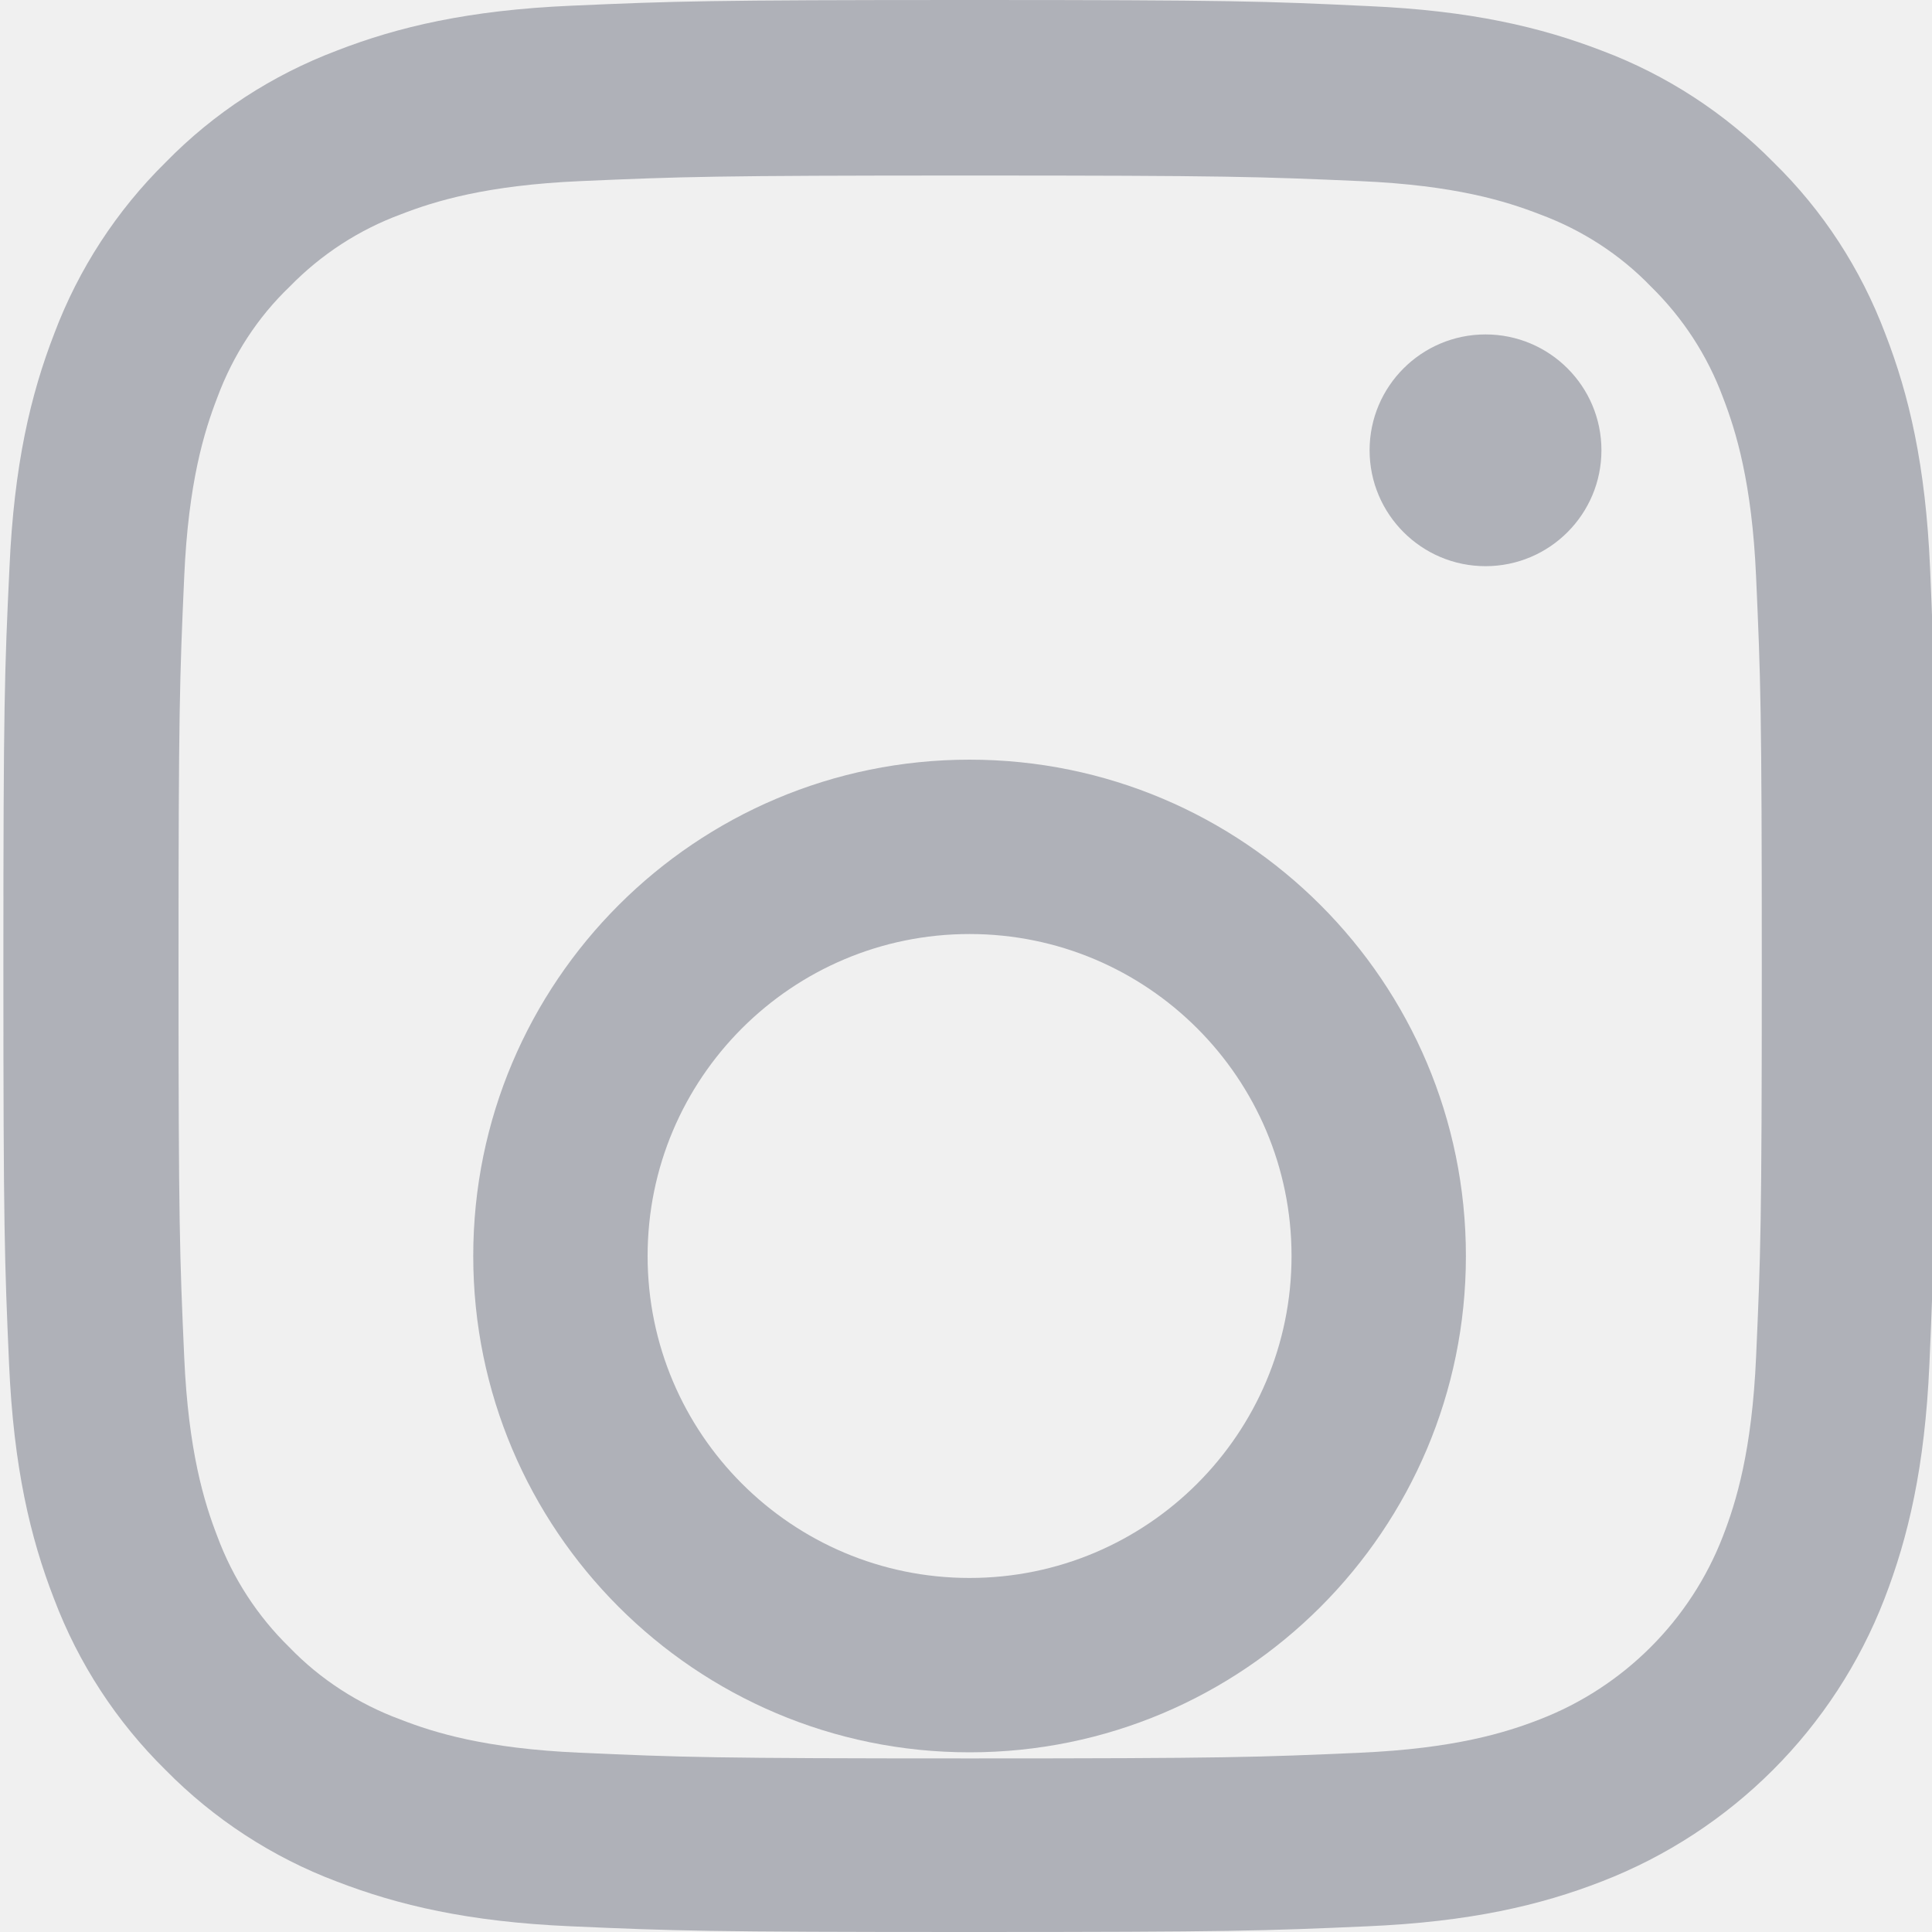
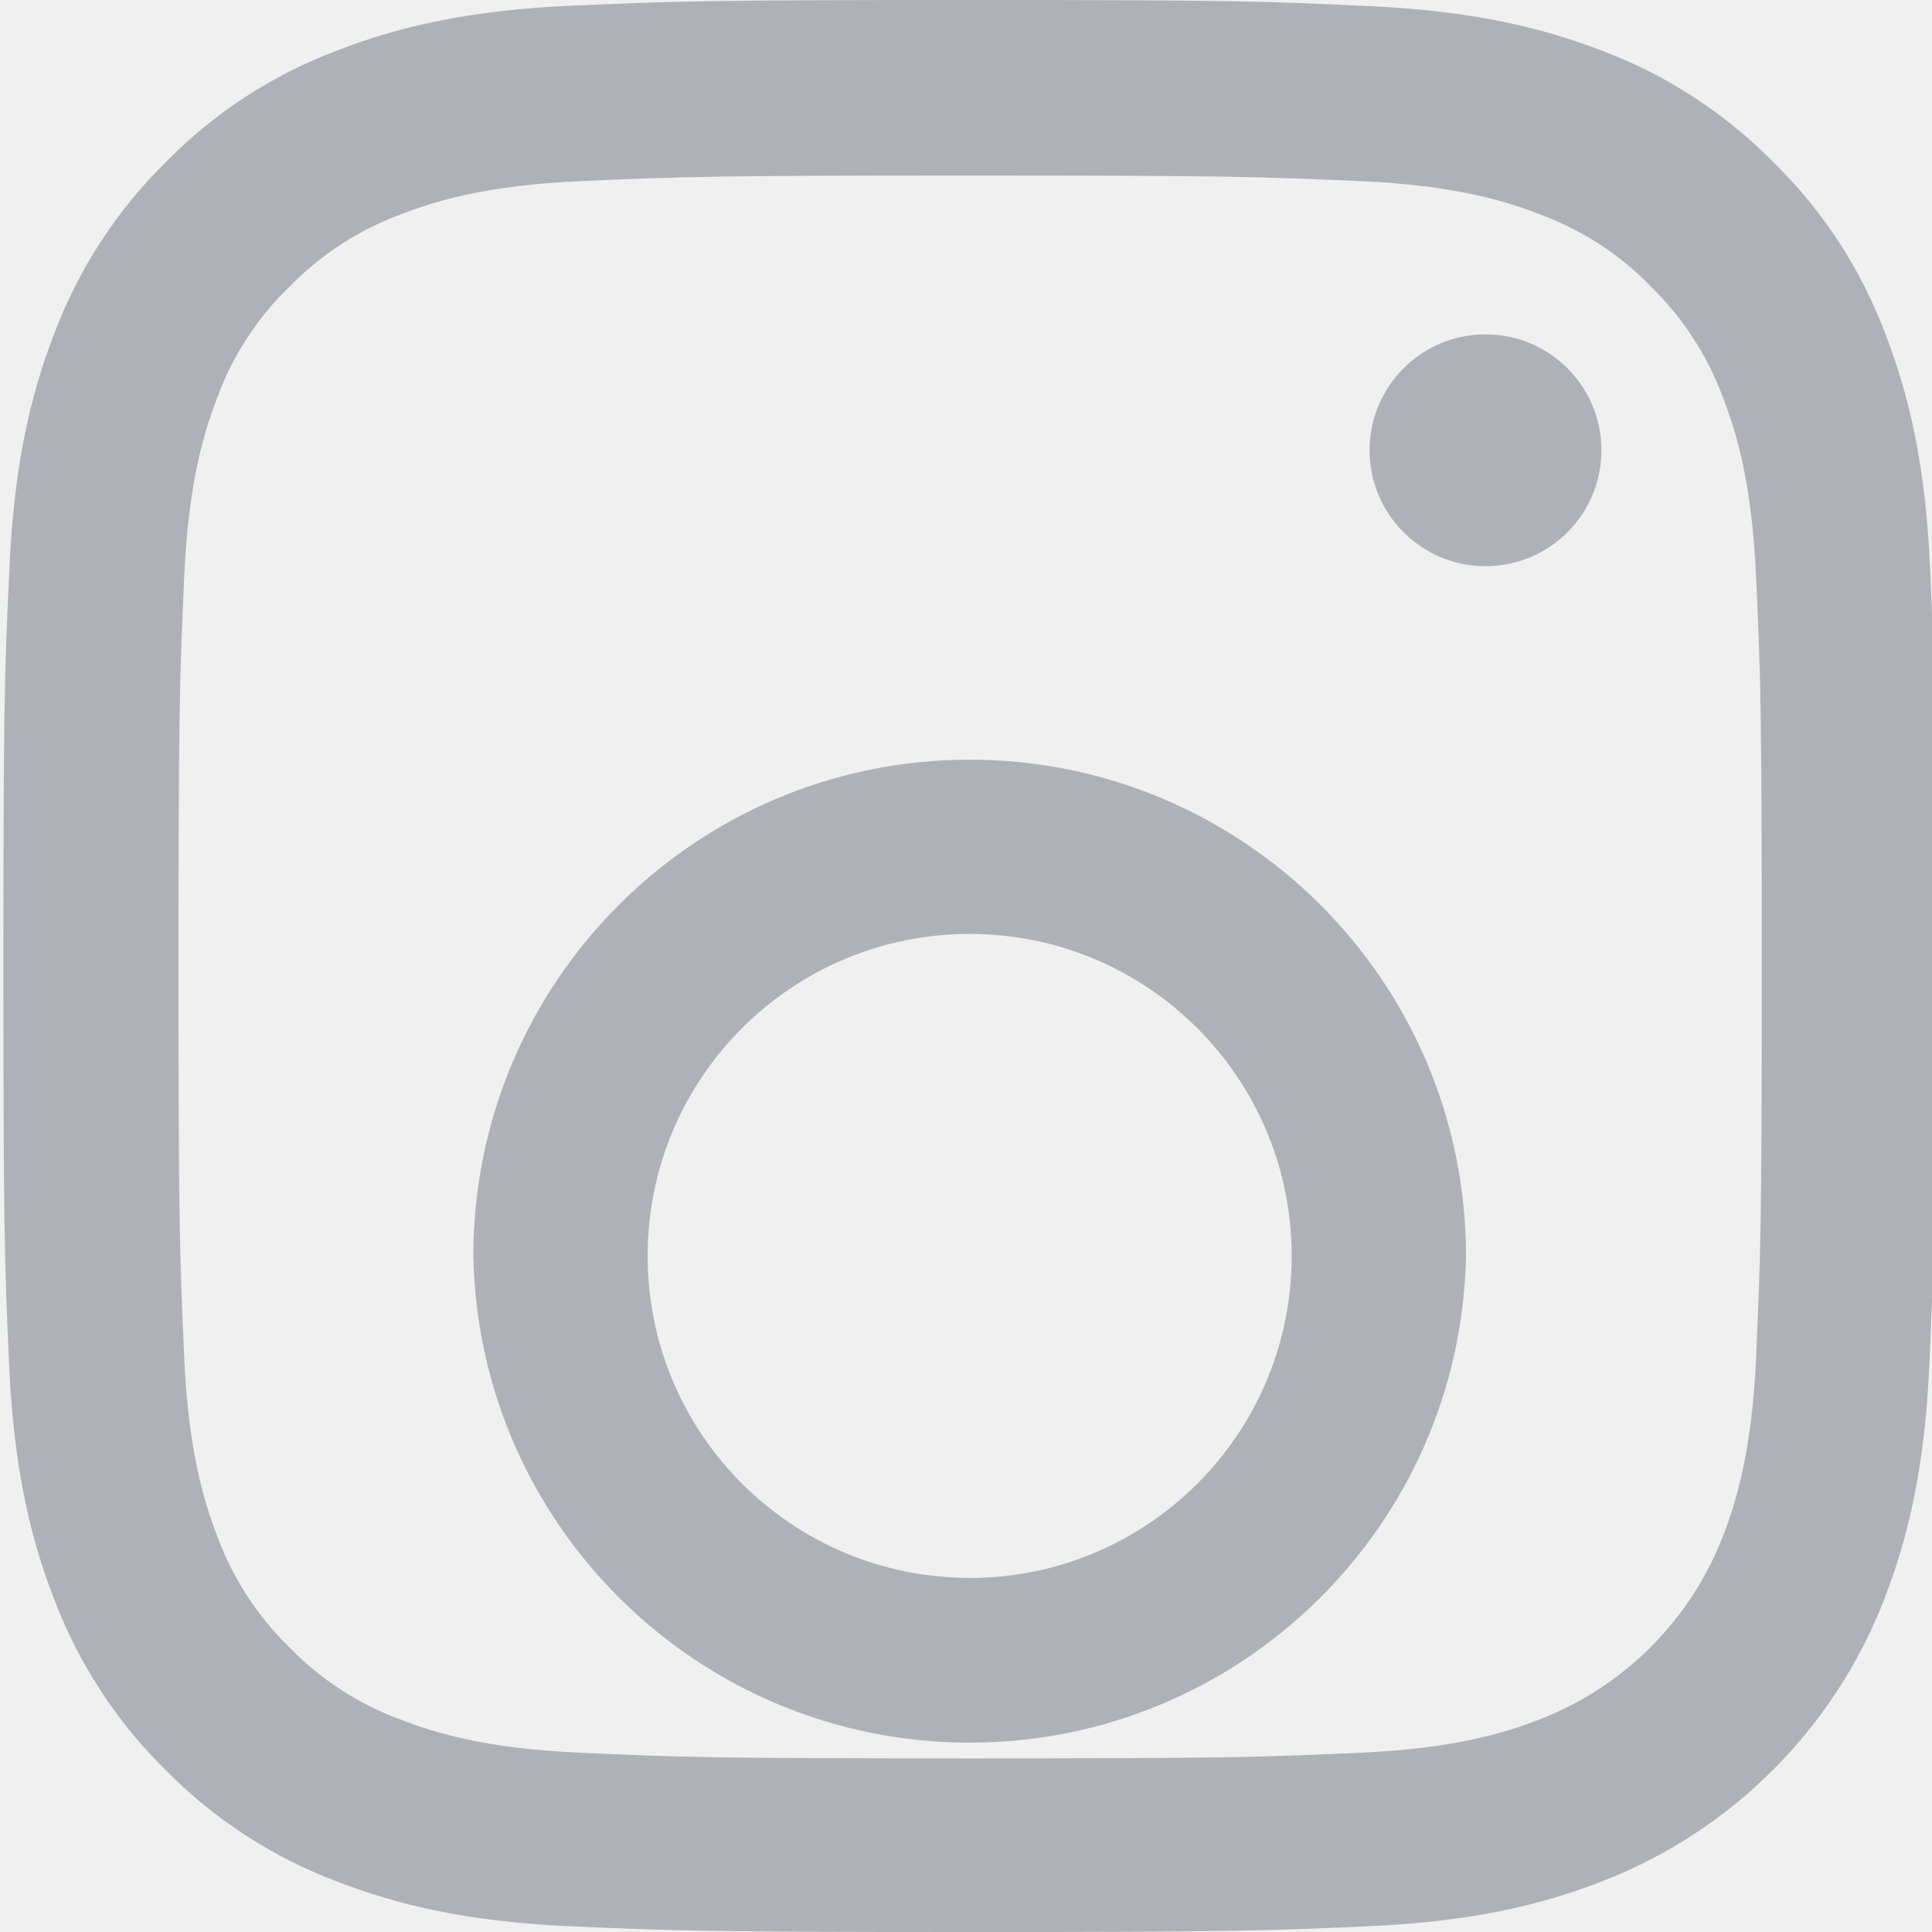
- <svg xmlns="http://www.w3.org/2000/svg" width="20" height="20" viewBox="0 0 20 20" fill="none">
-   <g clip-path="url(#clip0_81207_381)">
-     <path d="M19.98 5.88C19.934 4.817 19.762 4.087 19.516 3.454C19.262 2.782 18.871 2.18 18.359 1.68C17.859 1.172 17.253 0.777 16.589 0.527C15.952 0.281 15.226 0.109 14.163 0.063C13.092 0.012 12.752 0 10.037 0C7.322 0 6.982 0.012 5.915 0.059C4.853 0.105 4.122 0.277 3.489 0.523C2.817 0.777 2.215 1.168 1.715 1.68C1.207 2.18 0.813 2.786 0.563 3.45C0.316 4.087 0.145 4.813 0.098 5.876C0.047 6.947 0.035 7.287 0.035 10.002C0.035 12.717 0.047 13.057 0.094 14.124C0.141 15.187 0.313 15.917 0.559 16.55C0.813 17.222 1.207 17.824 1.715 18.324C2.215 18.832 2.821 19.227 3.485 19.477C4.122 19.723 4.849 19.895 5.911 19.941C6.978 19.988 7.318 20 10.033 20C12.749 20 13.088 19.988 14.155 19.941C15.218 19.895 15.948 19.723 16.581 19.477C17.925 18.957 18.988 17.894 19.508 16.55C19.754 15.913 19.926 15.187 19.973 14.124C20.02 13.057 20.031 12.717 20.031 10.002C20.031 7.287 20.027 6.947 19.98 5.88ZM18.179 14.046C18.136 15.023 17.972 15.55 17.836 15.902C17.5 16.773 16.808 17.464 15.937 17.8C15.585 17.937 15.054 18.101 14.081 18.144C13.026 18.191 12.71 18.203 10.041 18.203C7.373 18.203 7.052 18.191 6.001 18.144C5.024 18.101 4.497 17.937 4.145 17.8C3.712 17.64 3.317 17.386 2.997 17.054C2.665 16.73 2.411 16.339 2.25 15.905C2.114 15.554 1.95 15.023 1.907 14.05C1.86 12.995 1.848 12.678 1.848 10.01C1.848 7.341 1.86 7.021 1.907 5.97C1.95 4.993 2.114 4.466 2.25 4.114C2.411 3.68 2.665 3.286 3.001 2.965C3.325 2.633 3.716 2.379 4.149 2.219C4.501 2.082 5.032 1.918 6.005 1.875C7.06 1.829 7.377 1.817 10.045 1.817C12.717 1.817 13.034 1.829 14.085 1.875C15.062 1.918 15.589 2.082 15.941 2.219C16.374 2.379 16.769 2.633 17.089 2.965C17.421 3.29 17.675 3.68 17.836 4.114C17.972 4.466 18.136 4.997 18.179 5.97C18.226 7.025 18.238 7.341 18.238 10.01C18.238 12.678 18.226 12.991 18.179 14.046Z" fill="#AFB1B8" />
-     <path d="M10.037 7.864C7.201 7.864 4.899 10.165 4.899 13.002C4.899 15.838 7.201 18.14 10.037 18.14C12.874 18.14 15.175 15.838 15.175 13.002C15.175 10.165 12.874 7.864 10.037 7.864ZM10.037 16.335C8.197 16.335 6.704 14.842 6.704 13.002C6.704 11.162 8.197 9.669 10.037 9.669C11.877 9.669 13.37 11.162 13.37 13.002C13.37 14.842 11.877 16.335 10.037 16.335Z" fill="#AFB1B8" />
-     <path d="M16.578 4.661C16.578 5.323 16.041 5.861 15.378 5.861C14.716 5.861 14.178 5.323 14.178 4.661C14.178 3.999 14.716 3.462 15.378 3.462C16.041 3.462 16.578 3.999 16.578 4.661Z" fill="#AFB1B8" />
+ <svg xmlns="http://www.w3.org/2000/svg" width="20" height="20" fill="none">
+   <g fill="#AFB1B8" clip-path="url(#a)">
+     <path d="M19.98 5.88c-.046-1.063-.218-1.793-.464-2.426a4.88 4.88 0 0 0-1.157-1.774 4.922 4.922 0 0 0-1.77-1.153C15.952.281 15.226.11 14.163.063 13.093.012 12.753 0 10.037 0 7.322 0 6.982.012 5.915.059 4.853.105 4.122.277 3.49.523A4.88 4.88 0 0 0 1.715 1.68 4.924 4.924 0 0 0 .563 3.45C.316 4.087.145 4.813.098 5.876c-.051 1.07-.063 1.41-.063 4.126 0 2.715.012 3.055.059 4.122.047 1.063.219 1.793.465 2.426a4.932 4.932 0 0 0 1.156 1.774c.5.508 1.106.902 1.77 1.152.637.247 1.364.419 2.426.465 1.067.047 1.407.059 4.122.059 2.716 0 3.056-.012 4.122-.059 1.063-.046 1.793-.218 2.426-.464a5.116 5.116 0 0 0 2.927-2.927c.246-.637.418-1.364.465-2.426.047-1.067.058-1.407.058-4.122s-.004-3.055-.05-4.122Zm-1.8 8.166c-.044.977-.208 1.504-.344 1.856a3.318 3.318 0 0 1-1.9 1.898c-.35.137-.882.301-1.855.344-1.055.047-1.371.059-4.04.059-2.668 0-2.989-.012-4.04-.059-.977-.043-1.504-.207-1.856-.344a3.077 3.077 0 0 1-1.148-.746 3.11 3.11 0 0 1-.747-1.148c-.136-.352-.3-.883-.343-1.856-.047-1.055-.059-1.372-.059-4.04 0-2.669.012-2.99.059-4.04.043-.977.207-1.504.343-1.856A3.04 3.04 0 0 1 3 2.965a3.105 3.105 0 0 1 1.15-.746c.35-.137.882-.3 1.855-.344 1.055-.046 1.372-.058 4.04-.058 2.672 0 2.989.012 4.04.058.977.043 1.504.207 1.856.344.433.16.828.414 1.148.746.332.325.586.715.747 1.15.136.35.3.882.343 1.855.047 1.055.059 1.371.059 4.04 0 2.668-.012 2.98-.059 4.036Z" />
+     <path d="M10.037 7.864A5.139 5.139 0 0 0 4.9 13.002a5.139 5.139 0 0 0 10.276 0 5.139 5.139 0 0 0-5.138-5.138Zm0 8.47a3.333 3.333 0 1 1 .001-6.666 3.333 3.333 0 0 1 0 6.667ZM16.578 4.661a1.2 1.2 0 1 1-2.4 0 1.2 1.2 0 0 1 2.4 0Z" />
  </g>
  <defs>
-     <clipPath id="clip0_81207_381">
-       <rect width="20" height="20" fill="white" />
+     <clipPath id="a">
+       <path fill="#fff" d="M0 0h20v20H0z" />
    </clipPath>
  </defs>
</svg>
